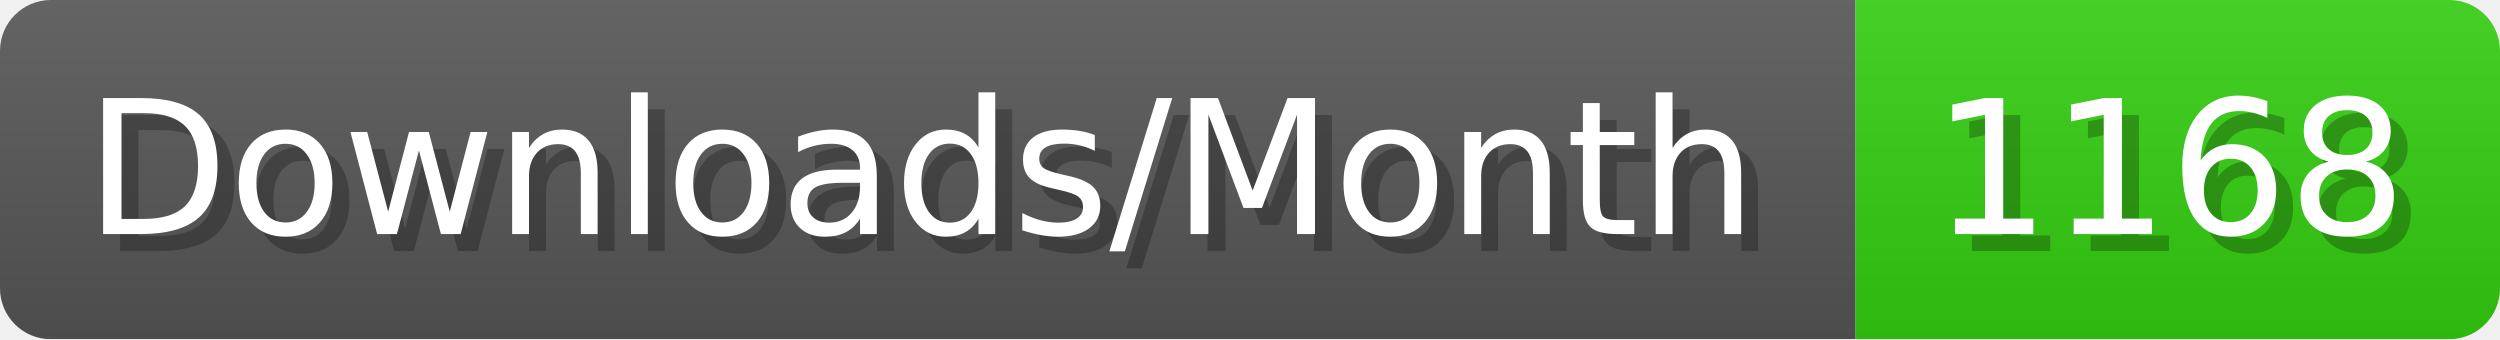
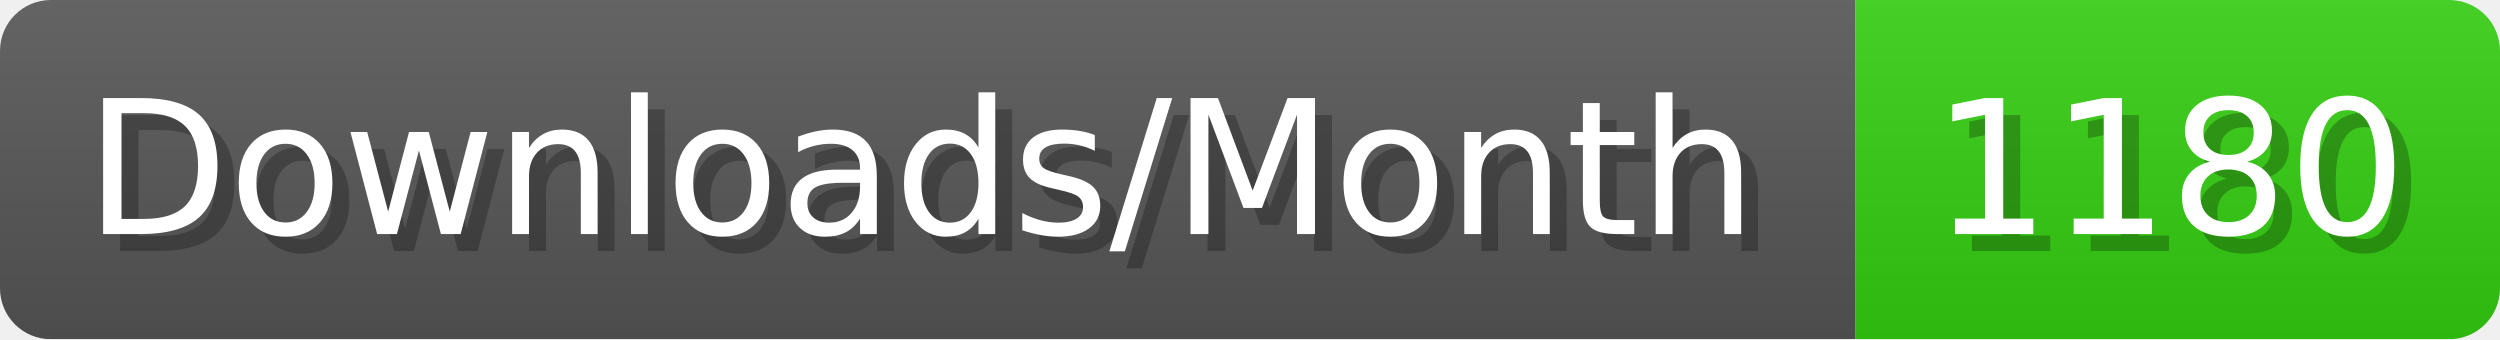
- <svg xmlns="http://www.w3.org/2000/svg" width="147.4" height="20" viewBox="0 0 1474 200" role="img" aria-label="Downloads/Month: 1168">
+ <svg xmlns="http://www.w3.org/2000/svg" width="147.4" height="20" viewBox="0 0 1474 200" role="img" aria-label="Downloads/Month: 1180">
  <linearGradient id="YlXUI" x2="0" y2="100%">
    <stop offset="0" stop-opacity=".1" stop-color="#EEE" />
    <stop offset="1" stop-opacity=".1" />
  </linearGradient>
  <mask id="JHhop">
    <rect width="1474" height="200" rx="30" fill="#FFF" />
  </mask>
  <g mask="url(#JHhop)">
    <rect width="1094" height="200" fill="#555" />
    <rect width="380" height="200" fill="#3C1" x="1094" />
    <rect width="1474" height="200" fill="url(#YlXUI)" />
  </g>
  <g aria-hidden="true" fill="#fff" text-anchor="start" font-family="Verdana,DejaVu Sans,sans-serif" font-size="110">
    <text x="60" y="148" textLength="994" fill="#000" opacity="0.25">Downloads/Month</text>
    <text x="50" y="138" textLength="994">Downloads/Month</text>
-     <text x="1149" y="148" textLength="280" fill="#000" opacity="0.25">1168</text>
-     <text x="1139" y="138" textLength="280">1168</text>
+     <text x="1149" y="148" textLength="280" fill="#000" opacity="0.25">1180</text>
+     <text x="1139" y="138" textLength="280">1180</text>
  </g>
</svg>
